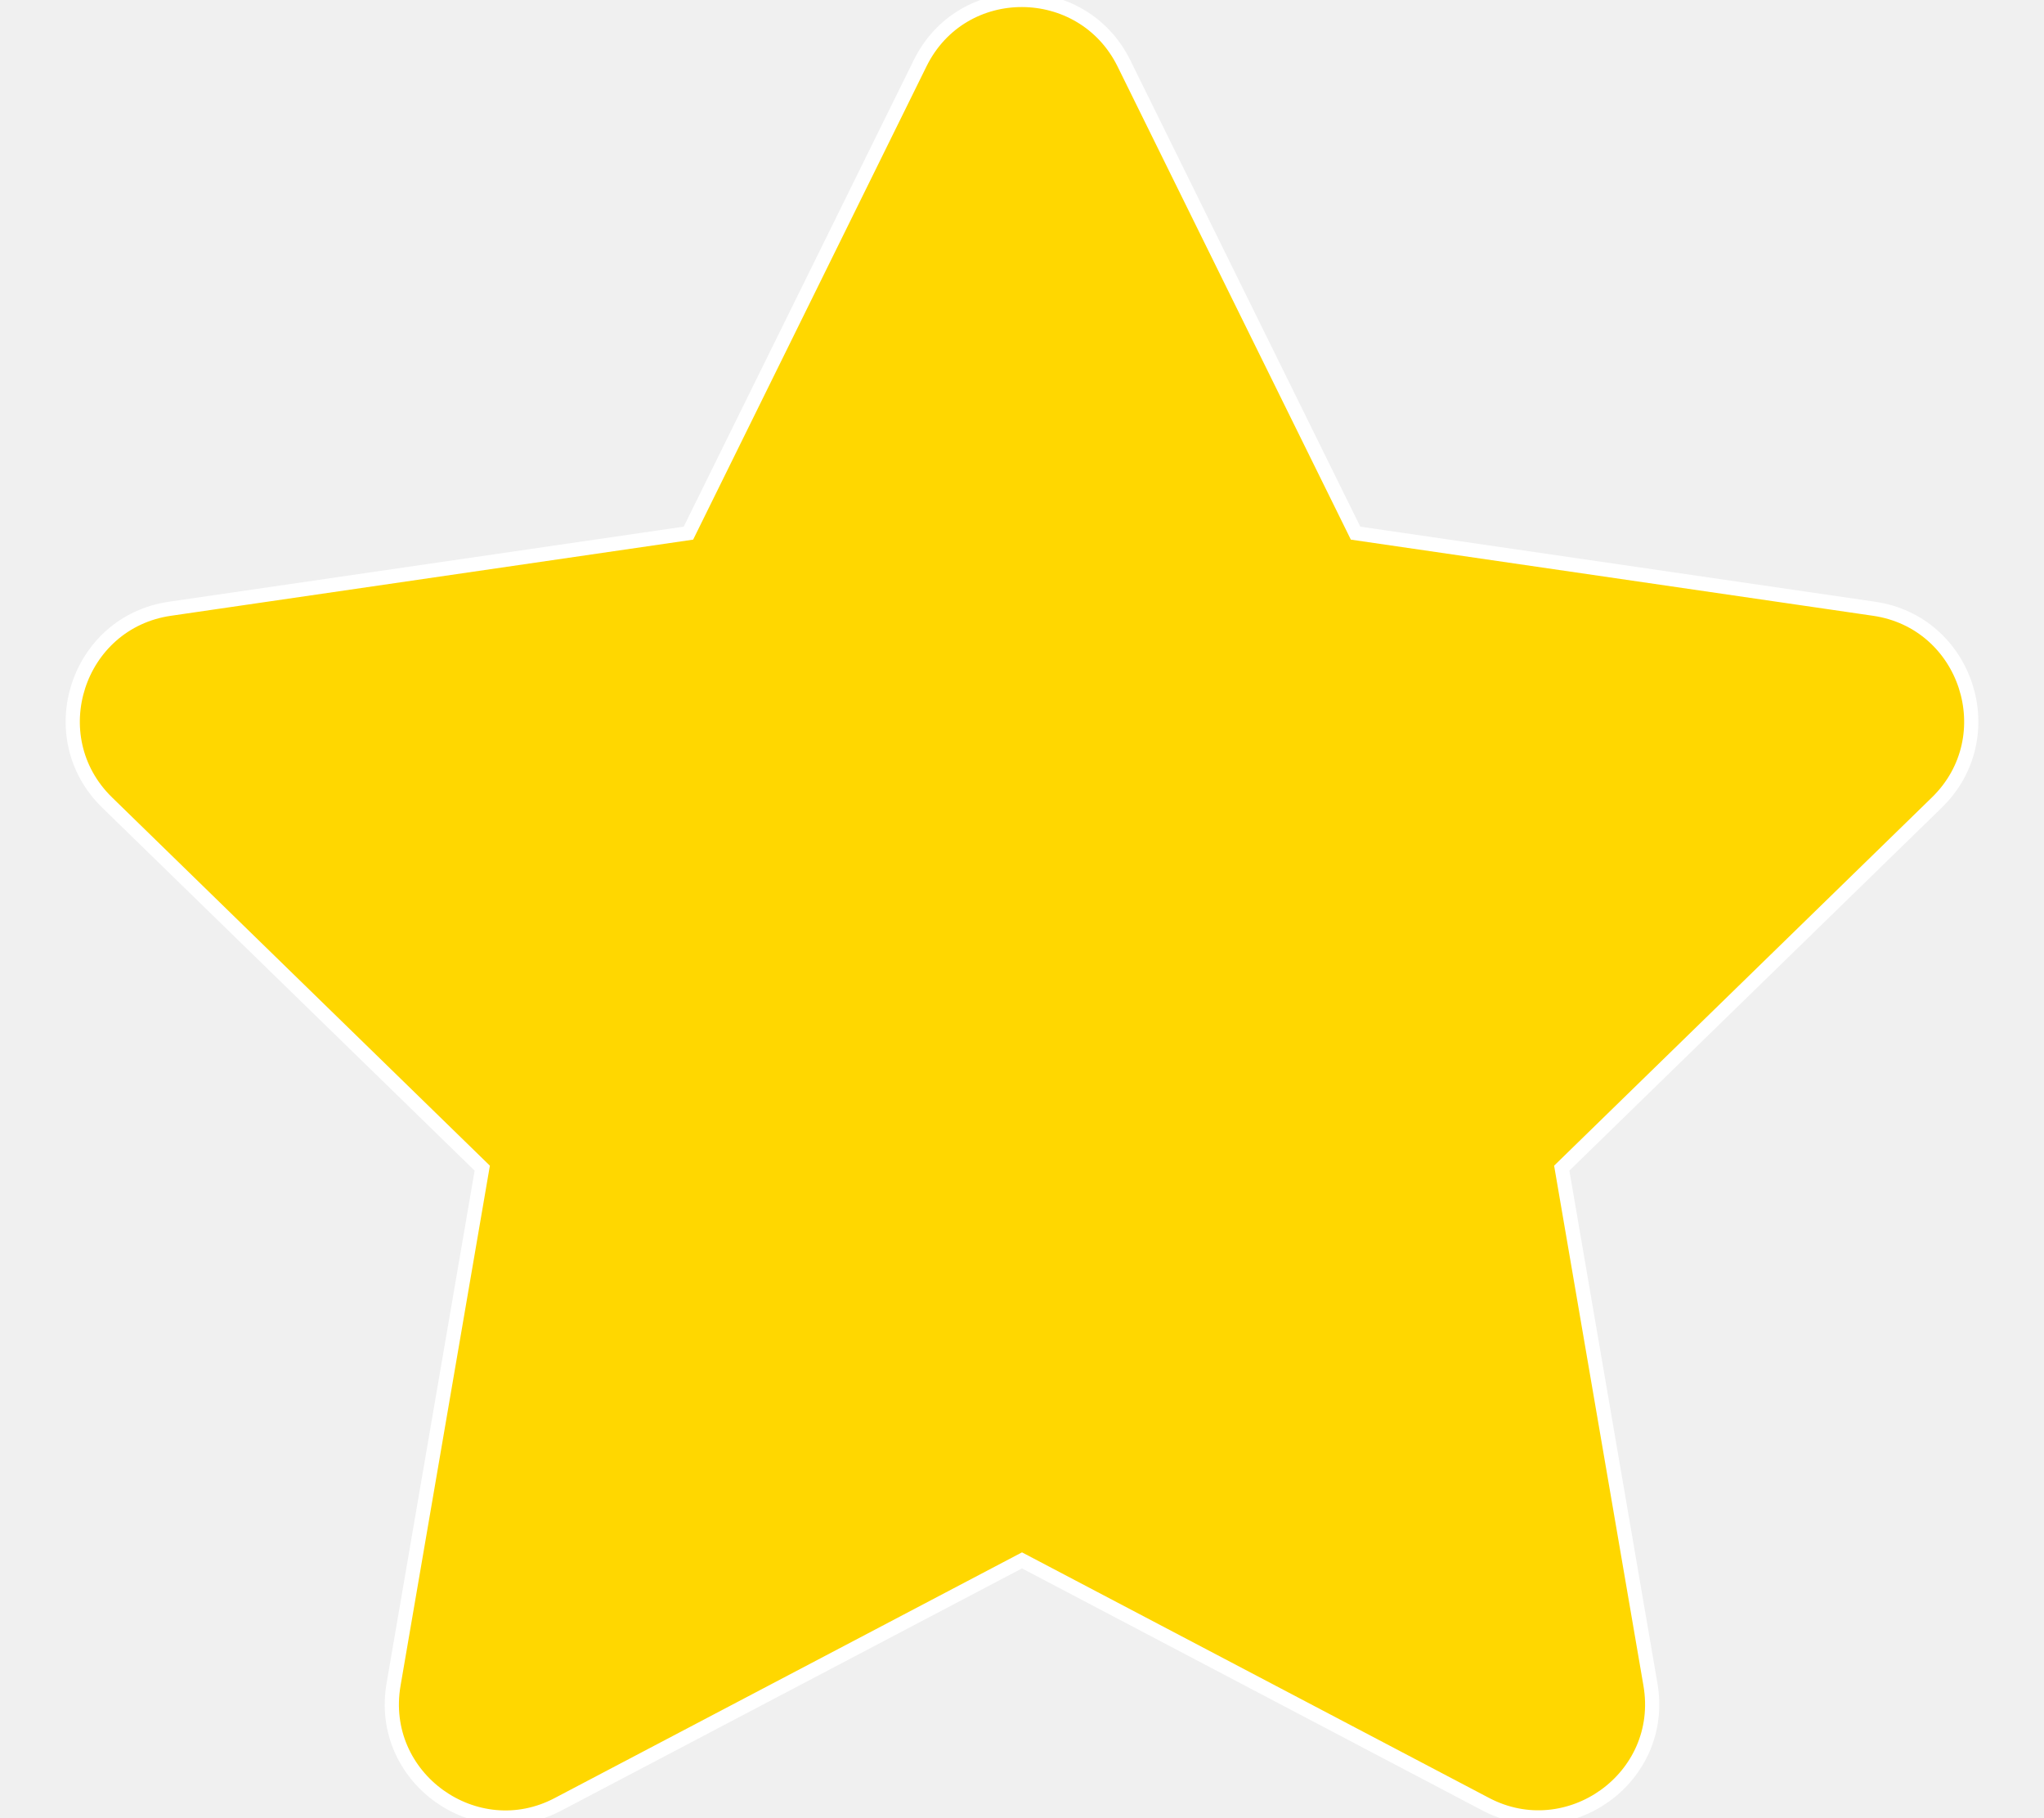
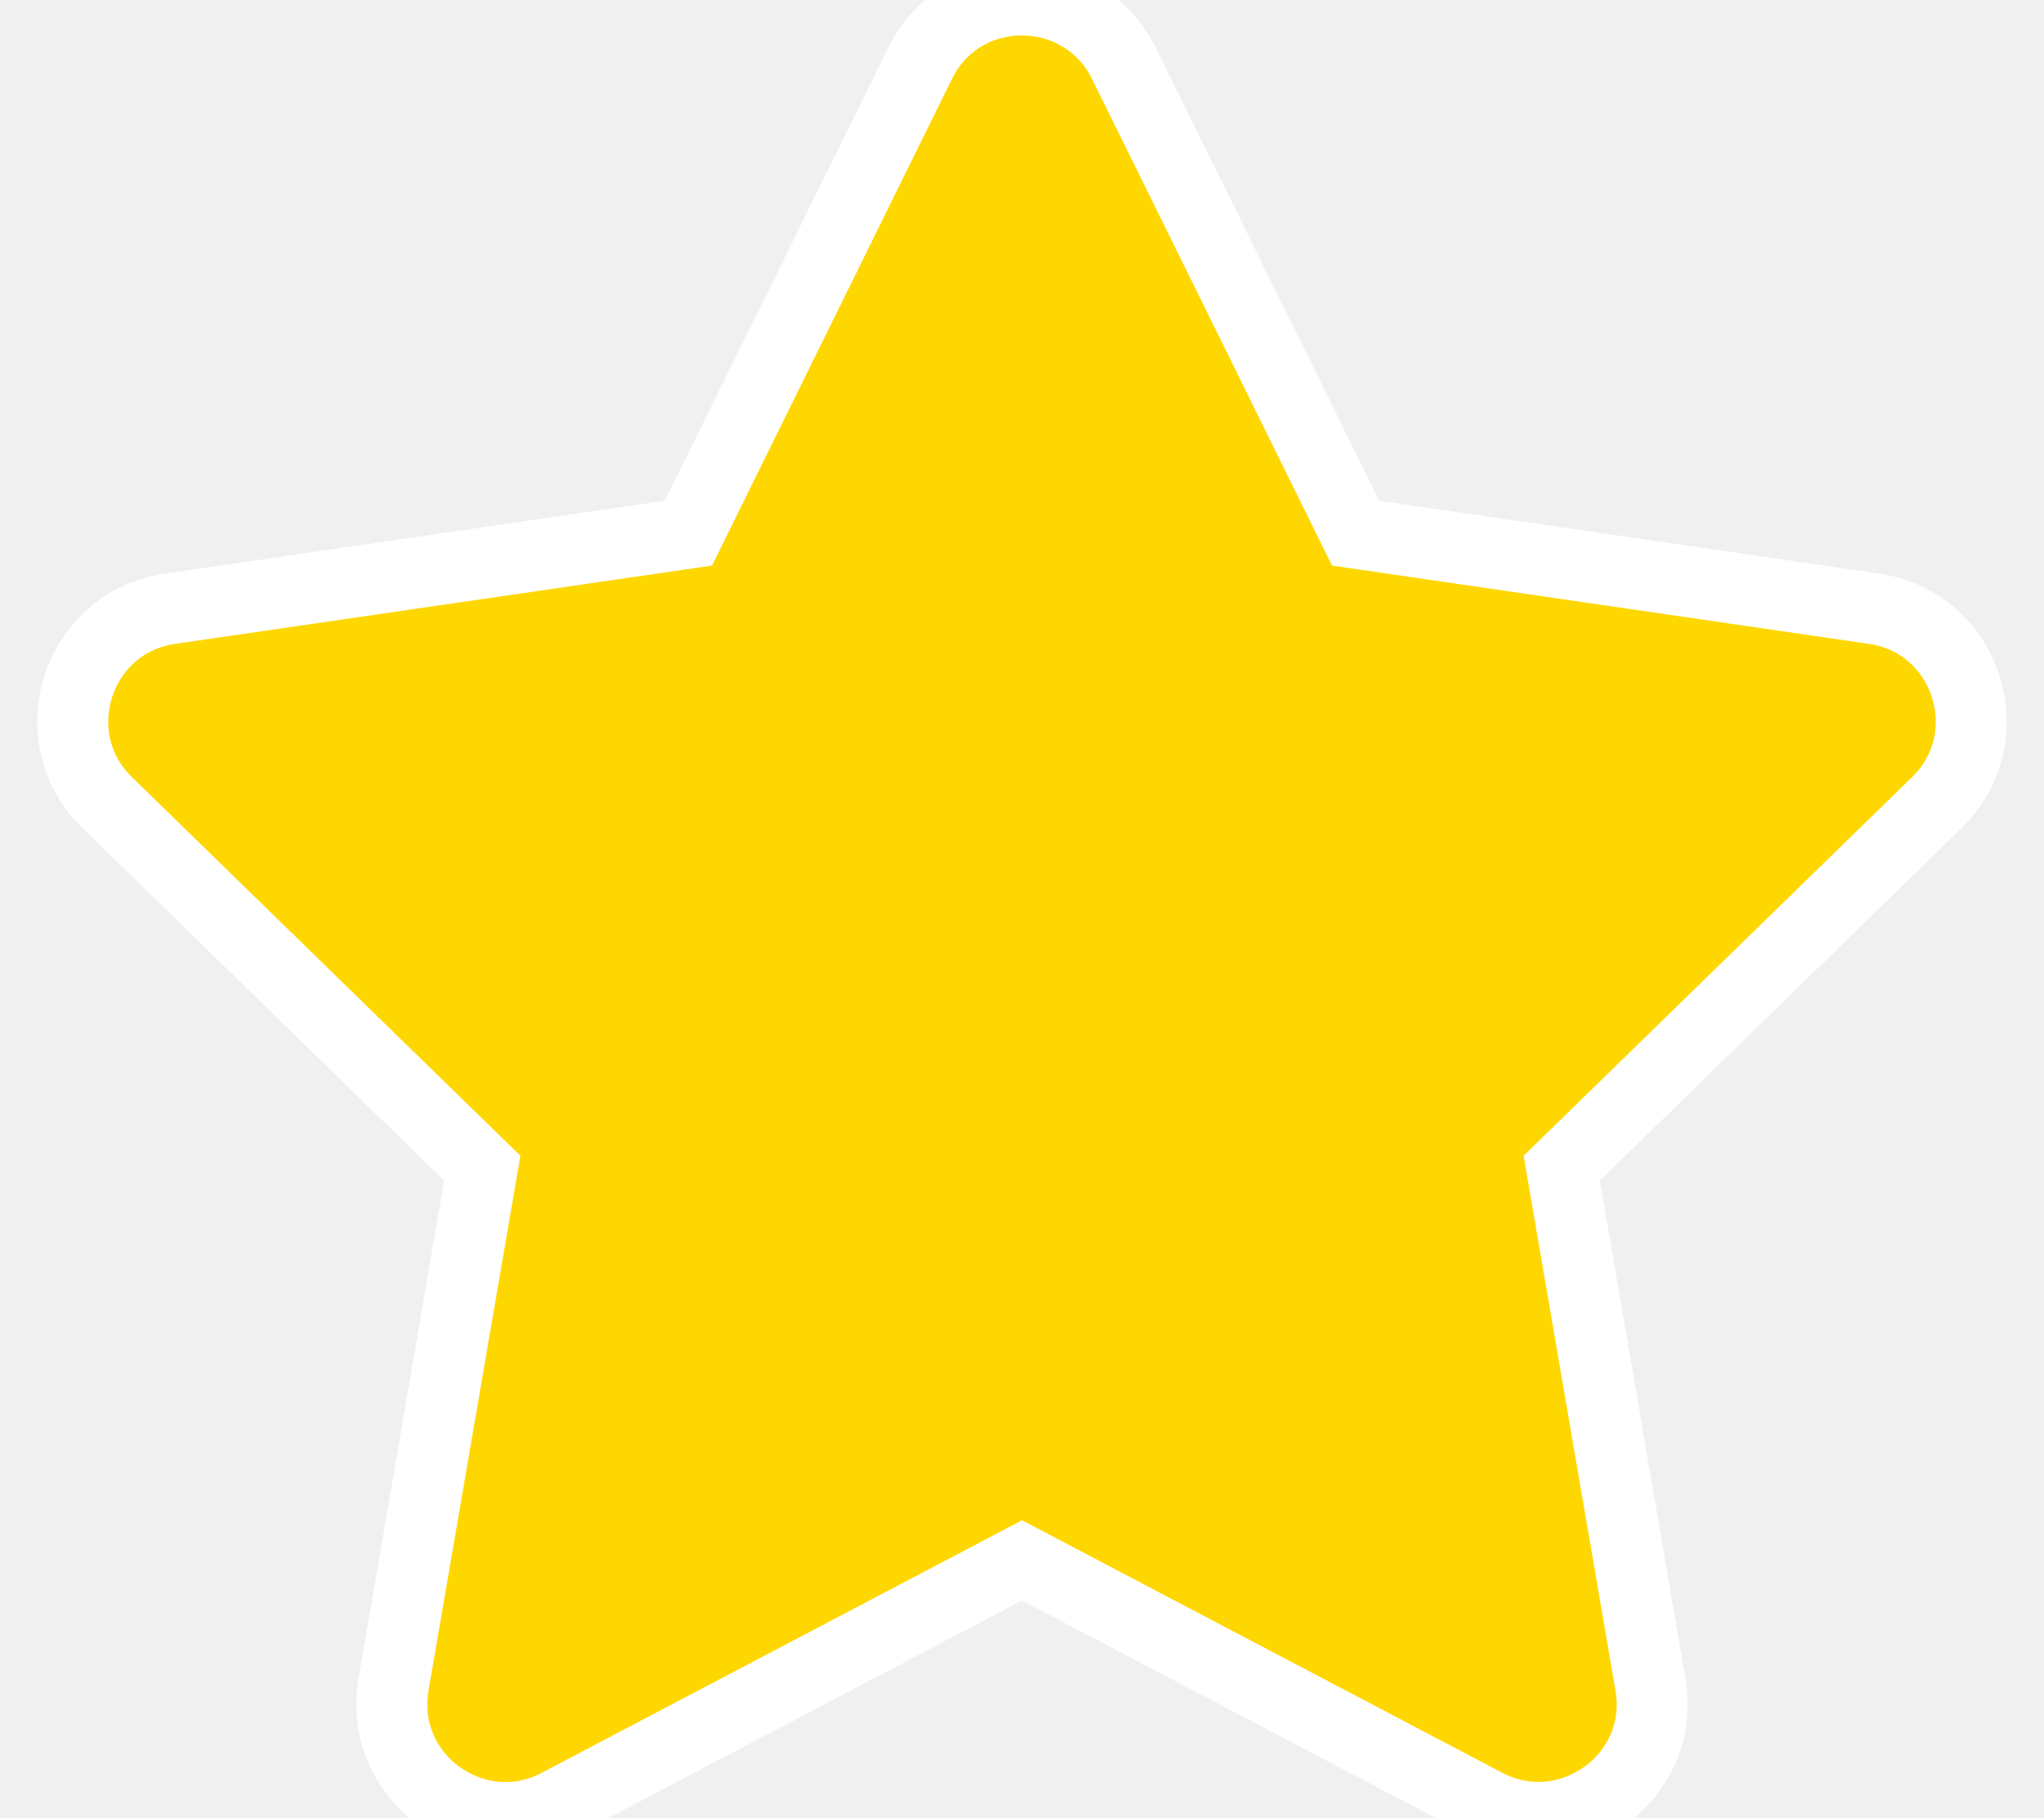
<svg xmlns="http://www.w3.org/2000/svg" version="1.1" viewBox="0 0 576 512">
-   <path stroke="white" stroke-width="4" fill="gold" d="M259.3 17.8L194 150.2 47.9 171.5c-26.2 3.8-36.7 36.1-17.7 54.6l105.7 103-25 145.5c-4.5 26.3 23.2 46 46.4 33.7L288 439.6l130.7 68.7c23.2 12.2 50.9-7.4 46.4-33.7l-25-145.5 105.7-103c19-18.5 8.5-50.8-17.7-54.6L382 150.2 316.7 17.8c-11.7-23.6-45.6-23.9-57.4 0z" />
+   <path stroke="white" stroke-width="20" fill="gold" d="M259.3 17.8L194 150.2 47.9 171.5c-26.2 3.8-36.7 36.1-17.7 54.6l105.7 103-25 145.5c-4.5 26.3 23.2 46 46.4 33.7L288 439.6l130.7 68.7c23.2 12.2 50.9-7.4 46.4-33.7l-25-145.5 105.7-103c19-18.5 8.5-50.8-17.7-54.6L382 150.2 316.7 17.8c-11.7-23.6-45.6-23.9-57.4 0z" />
</svg>
